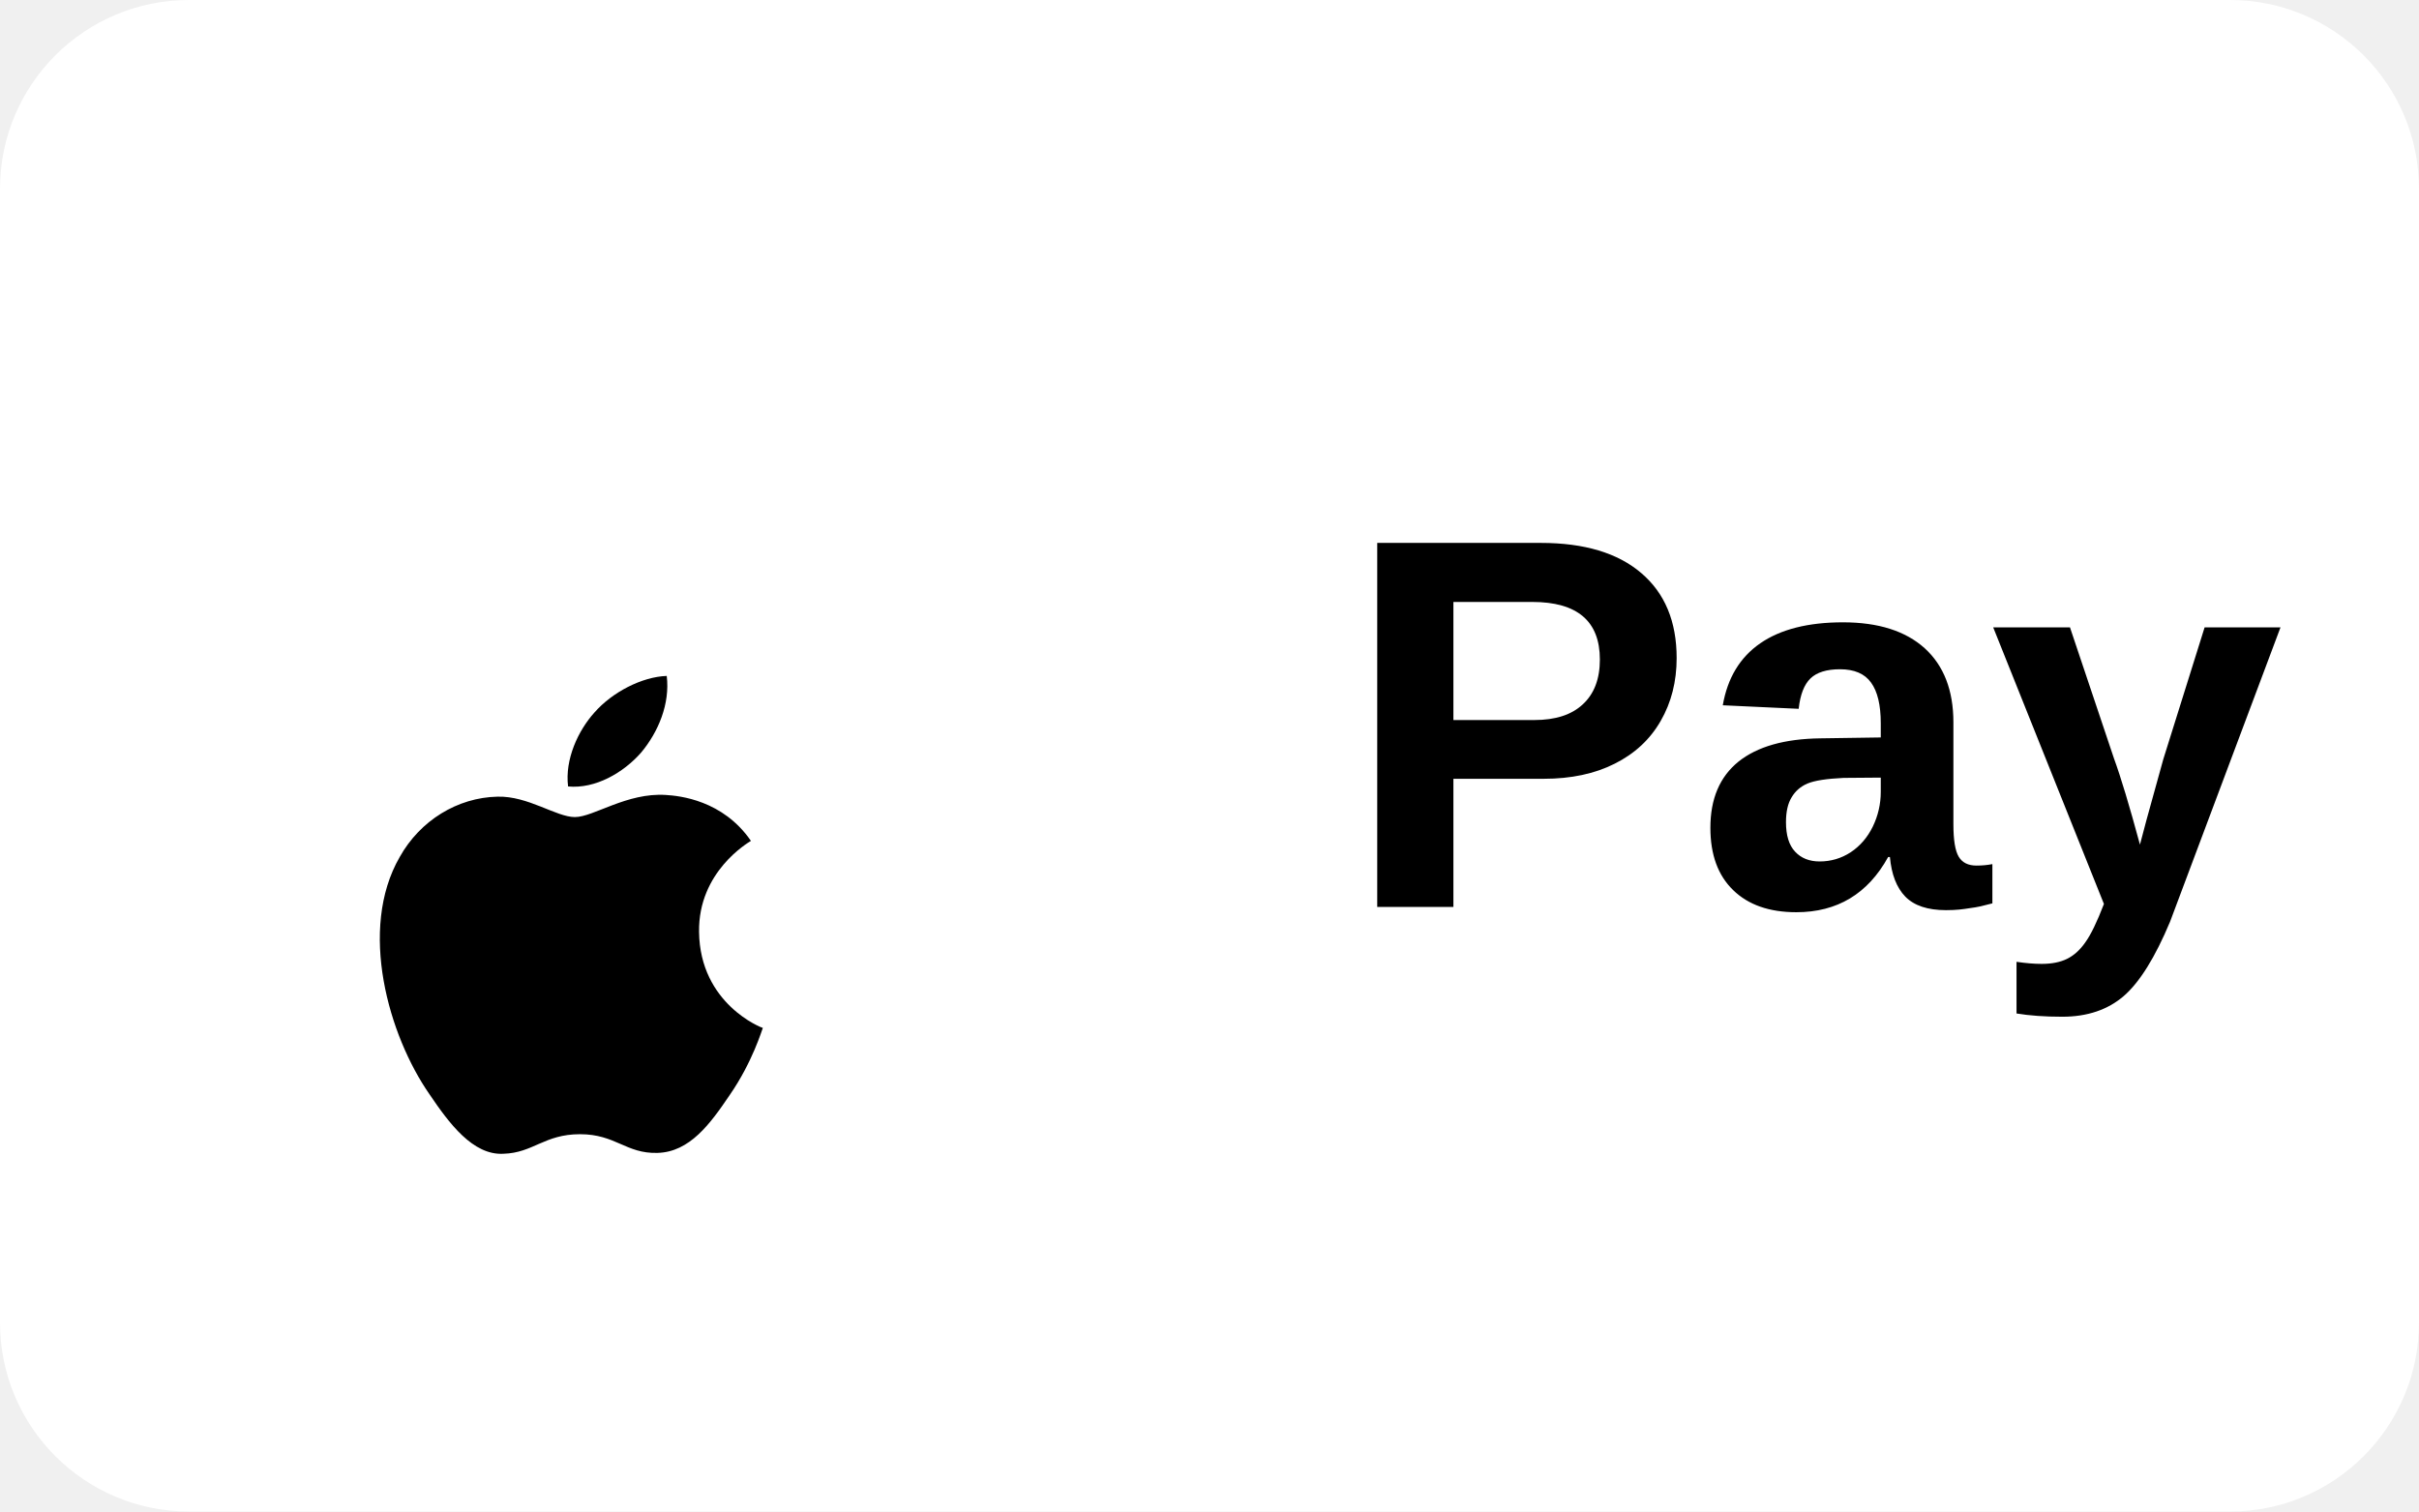
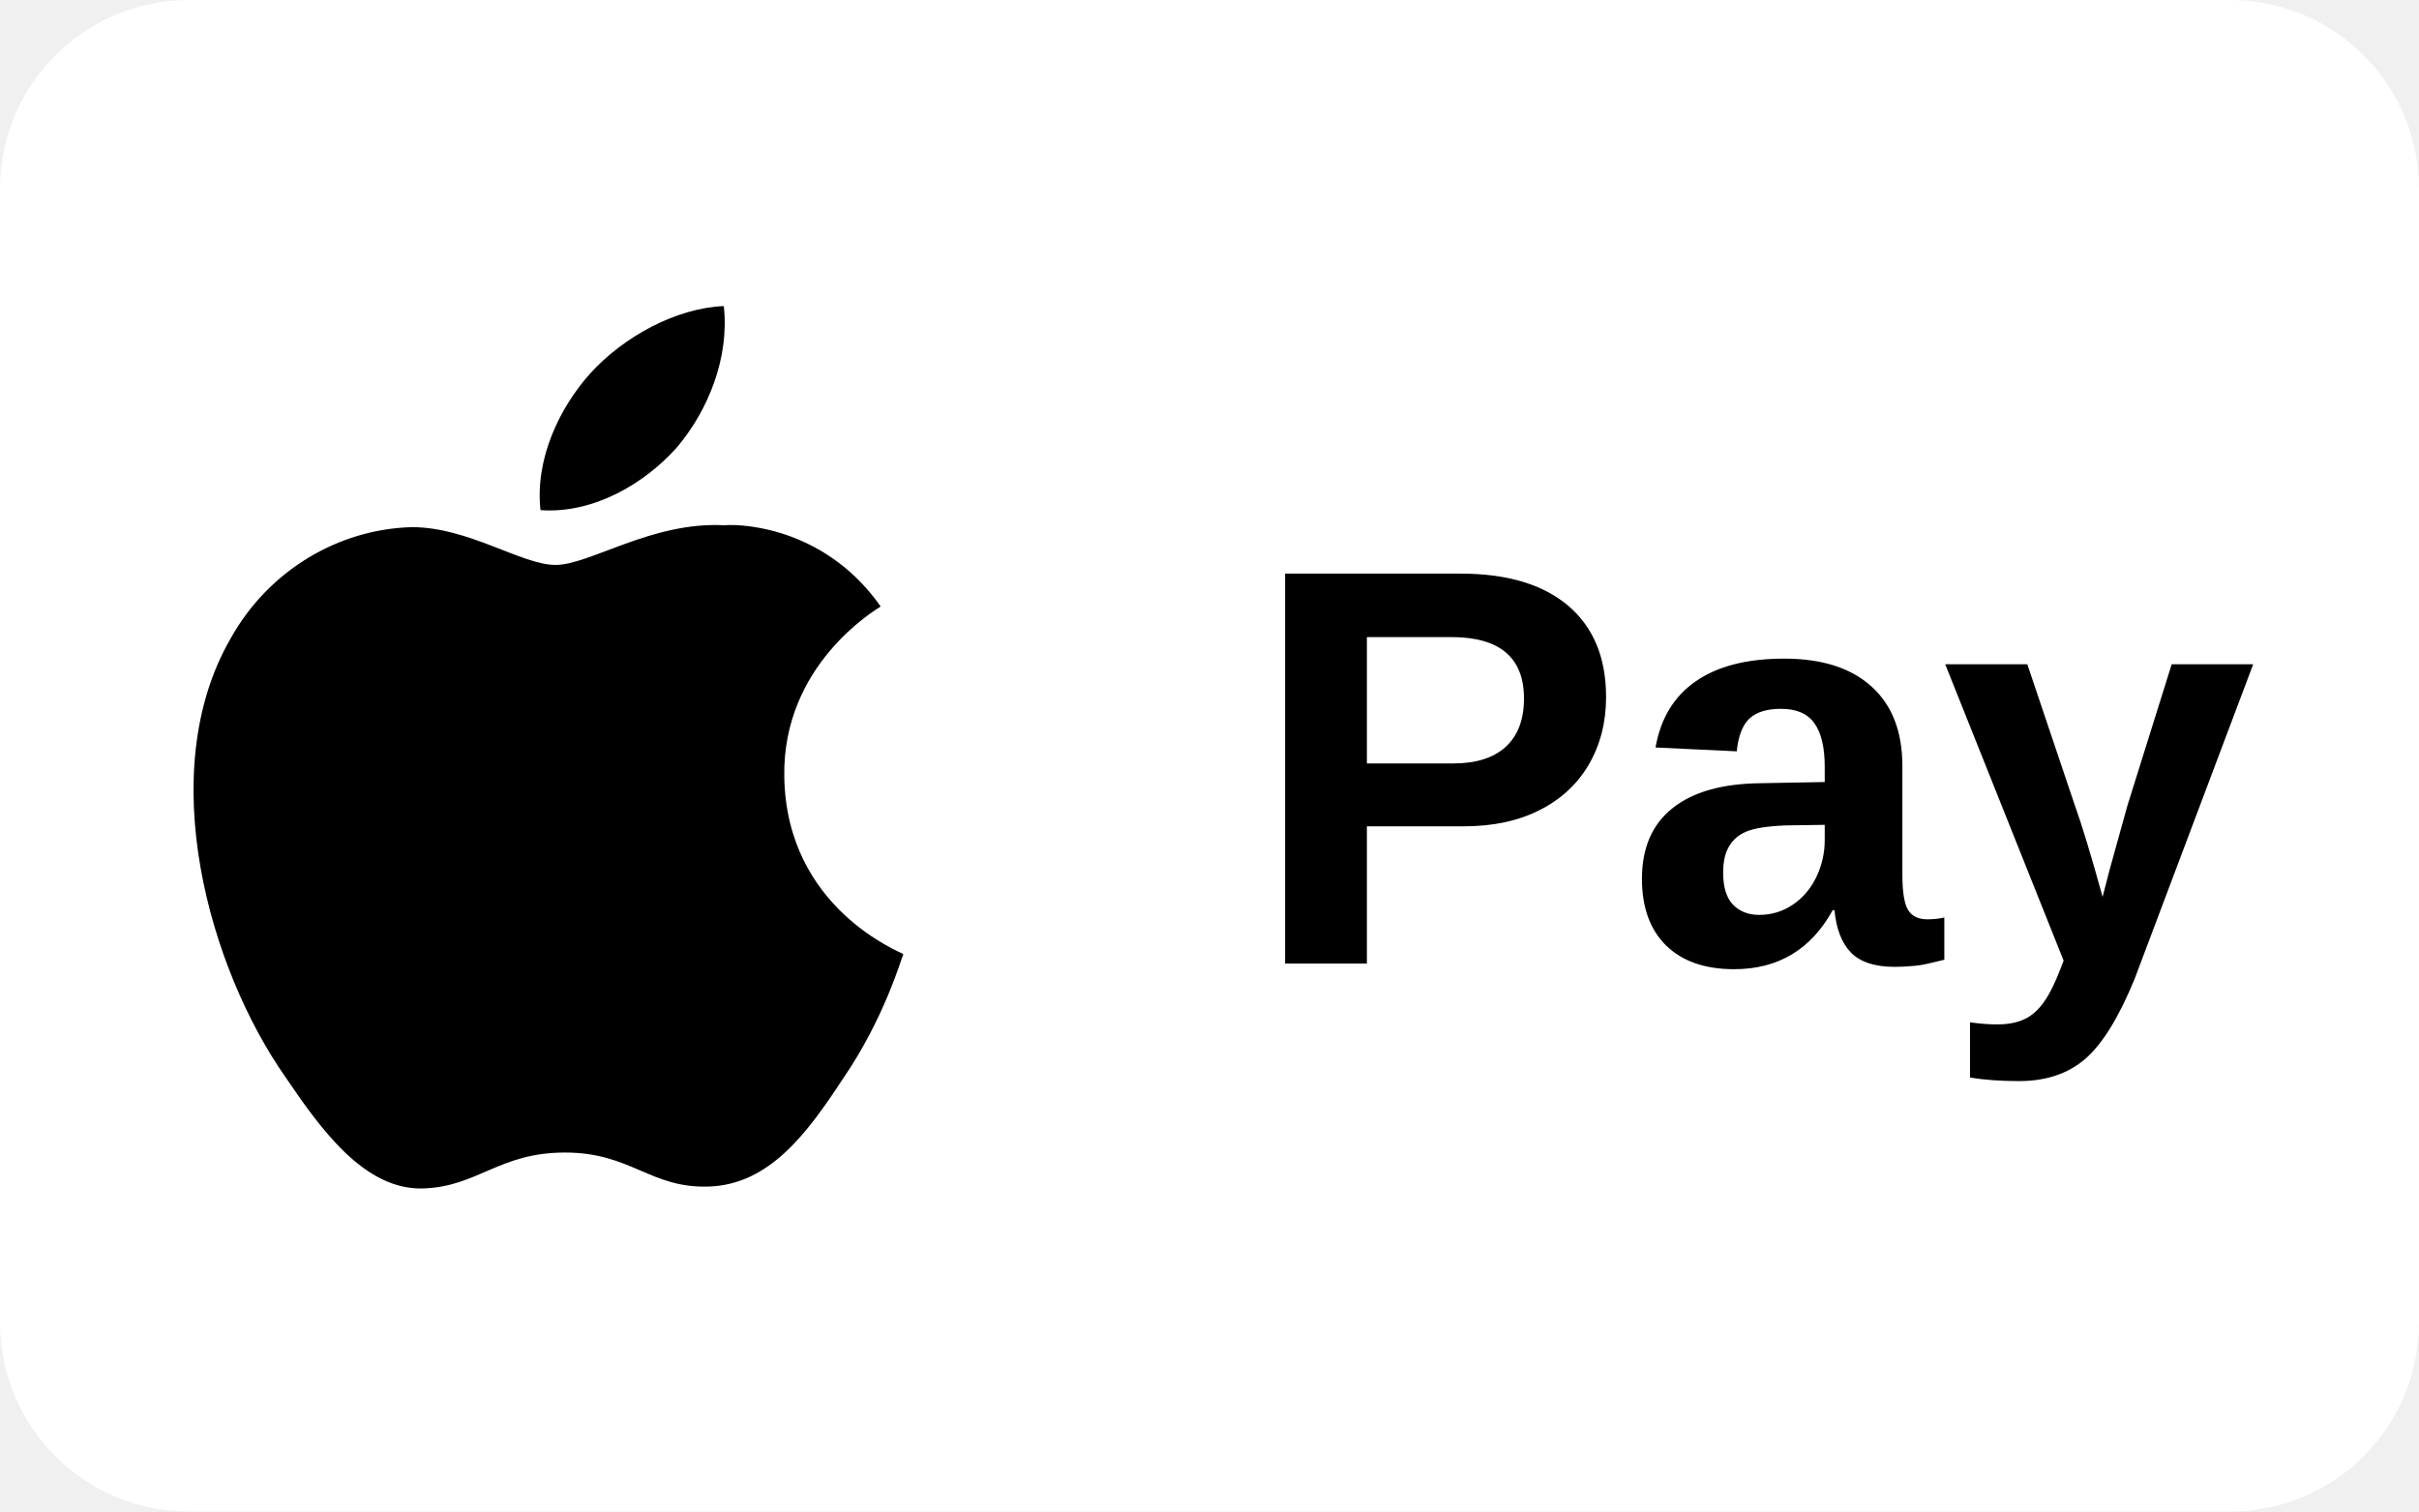
<svg xmlns="http://www.w3.org/2000/svg" width="128" height="80" viewBox="0 0 128 80" role="img" aria-labelledby="title">
  <rect width="128" height="80" rx="10" fill="#fff" />
-   <path fill="#000" d="M37.4 34.5c2-2.4 3.4-5.7 3-9-2.9.1-6.4 1.9-8.5 4.3-1.9 2.1-3.5 5.5-3.1 8.7 3.2.3 6.5-1.6 8.6-4Zm2.9 5c-4.6-.3-8.5 2.6-10.7 2.6-2.2 0-5.5-2.5-9.1-2.4-4.7.1-9.1 2.8-11.5 7.1-4.9 8.5-1.3 21 3.5 27.9 2.3 3.4 5.1 7.2 8.7 7 3.5-.1 4.8-2.3 9-2.3 4.2 0 5.4 2.3 9.1 2.2 3.8-.1 6.2-3.4 8.5-6.8 2.7-3.9 3.8-7.7 3.9-7.9-.1 0-7.4-2.8-7.5-11.3-.1-7.1 5.8-10.5 6.1-10.7-3.3-4.8-8.4-5.3-10-5.4Z" transform="scale(.45) translate(38 54)" />
-   <text x="71" y="48" font-family="Arial, Helvetica, sans-serif" font-size="28" font-weight="700" fill="#000">Pay</text>
+   <path fill="#000" d="M35.8 23.7c1.7-2 2.8-4.8 2.5-7.5-2.5.1-5.3 1.6-7.1 3.6-1.6 1.8-2.9 4.5-2.6 7.2 2.8.2 5.5-1.4 7.2-3.3Zm2.5 4.1c-3.8-.2-7.1 2.1-8.9 2.1-1.8 0-4.6-2-7.6-2-3.9.1-7.6 2.3-9.6 5.9-4.1 7.1-1.1 17.5 2.9 23.2 1.9 2.8 4.2 6 7.3 5.9 2.9-.1 4-1.9 7.5-1.9s4.5 1.9 7.6 1.8c3.2-.1 5.2-2.8 7.1-5.7 2.2-3.2 3.1-6.4 3.2-6.6-.1-.1-6.2-2.4-6.3-9.4-.1-5.9 4.8-8.8 5.1-9-2.8-4-7-4.4-8.3-4.3Z" />
+   <text x="66" y="51" font-family="Arial, Helvetica, sans-serif" font-size="30" font-weight="700" fill="#000">Pay</text>
</svg>
